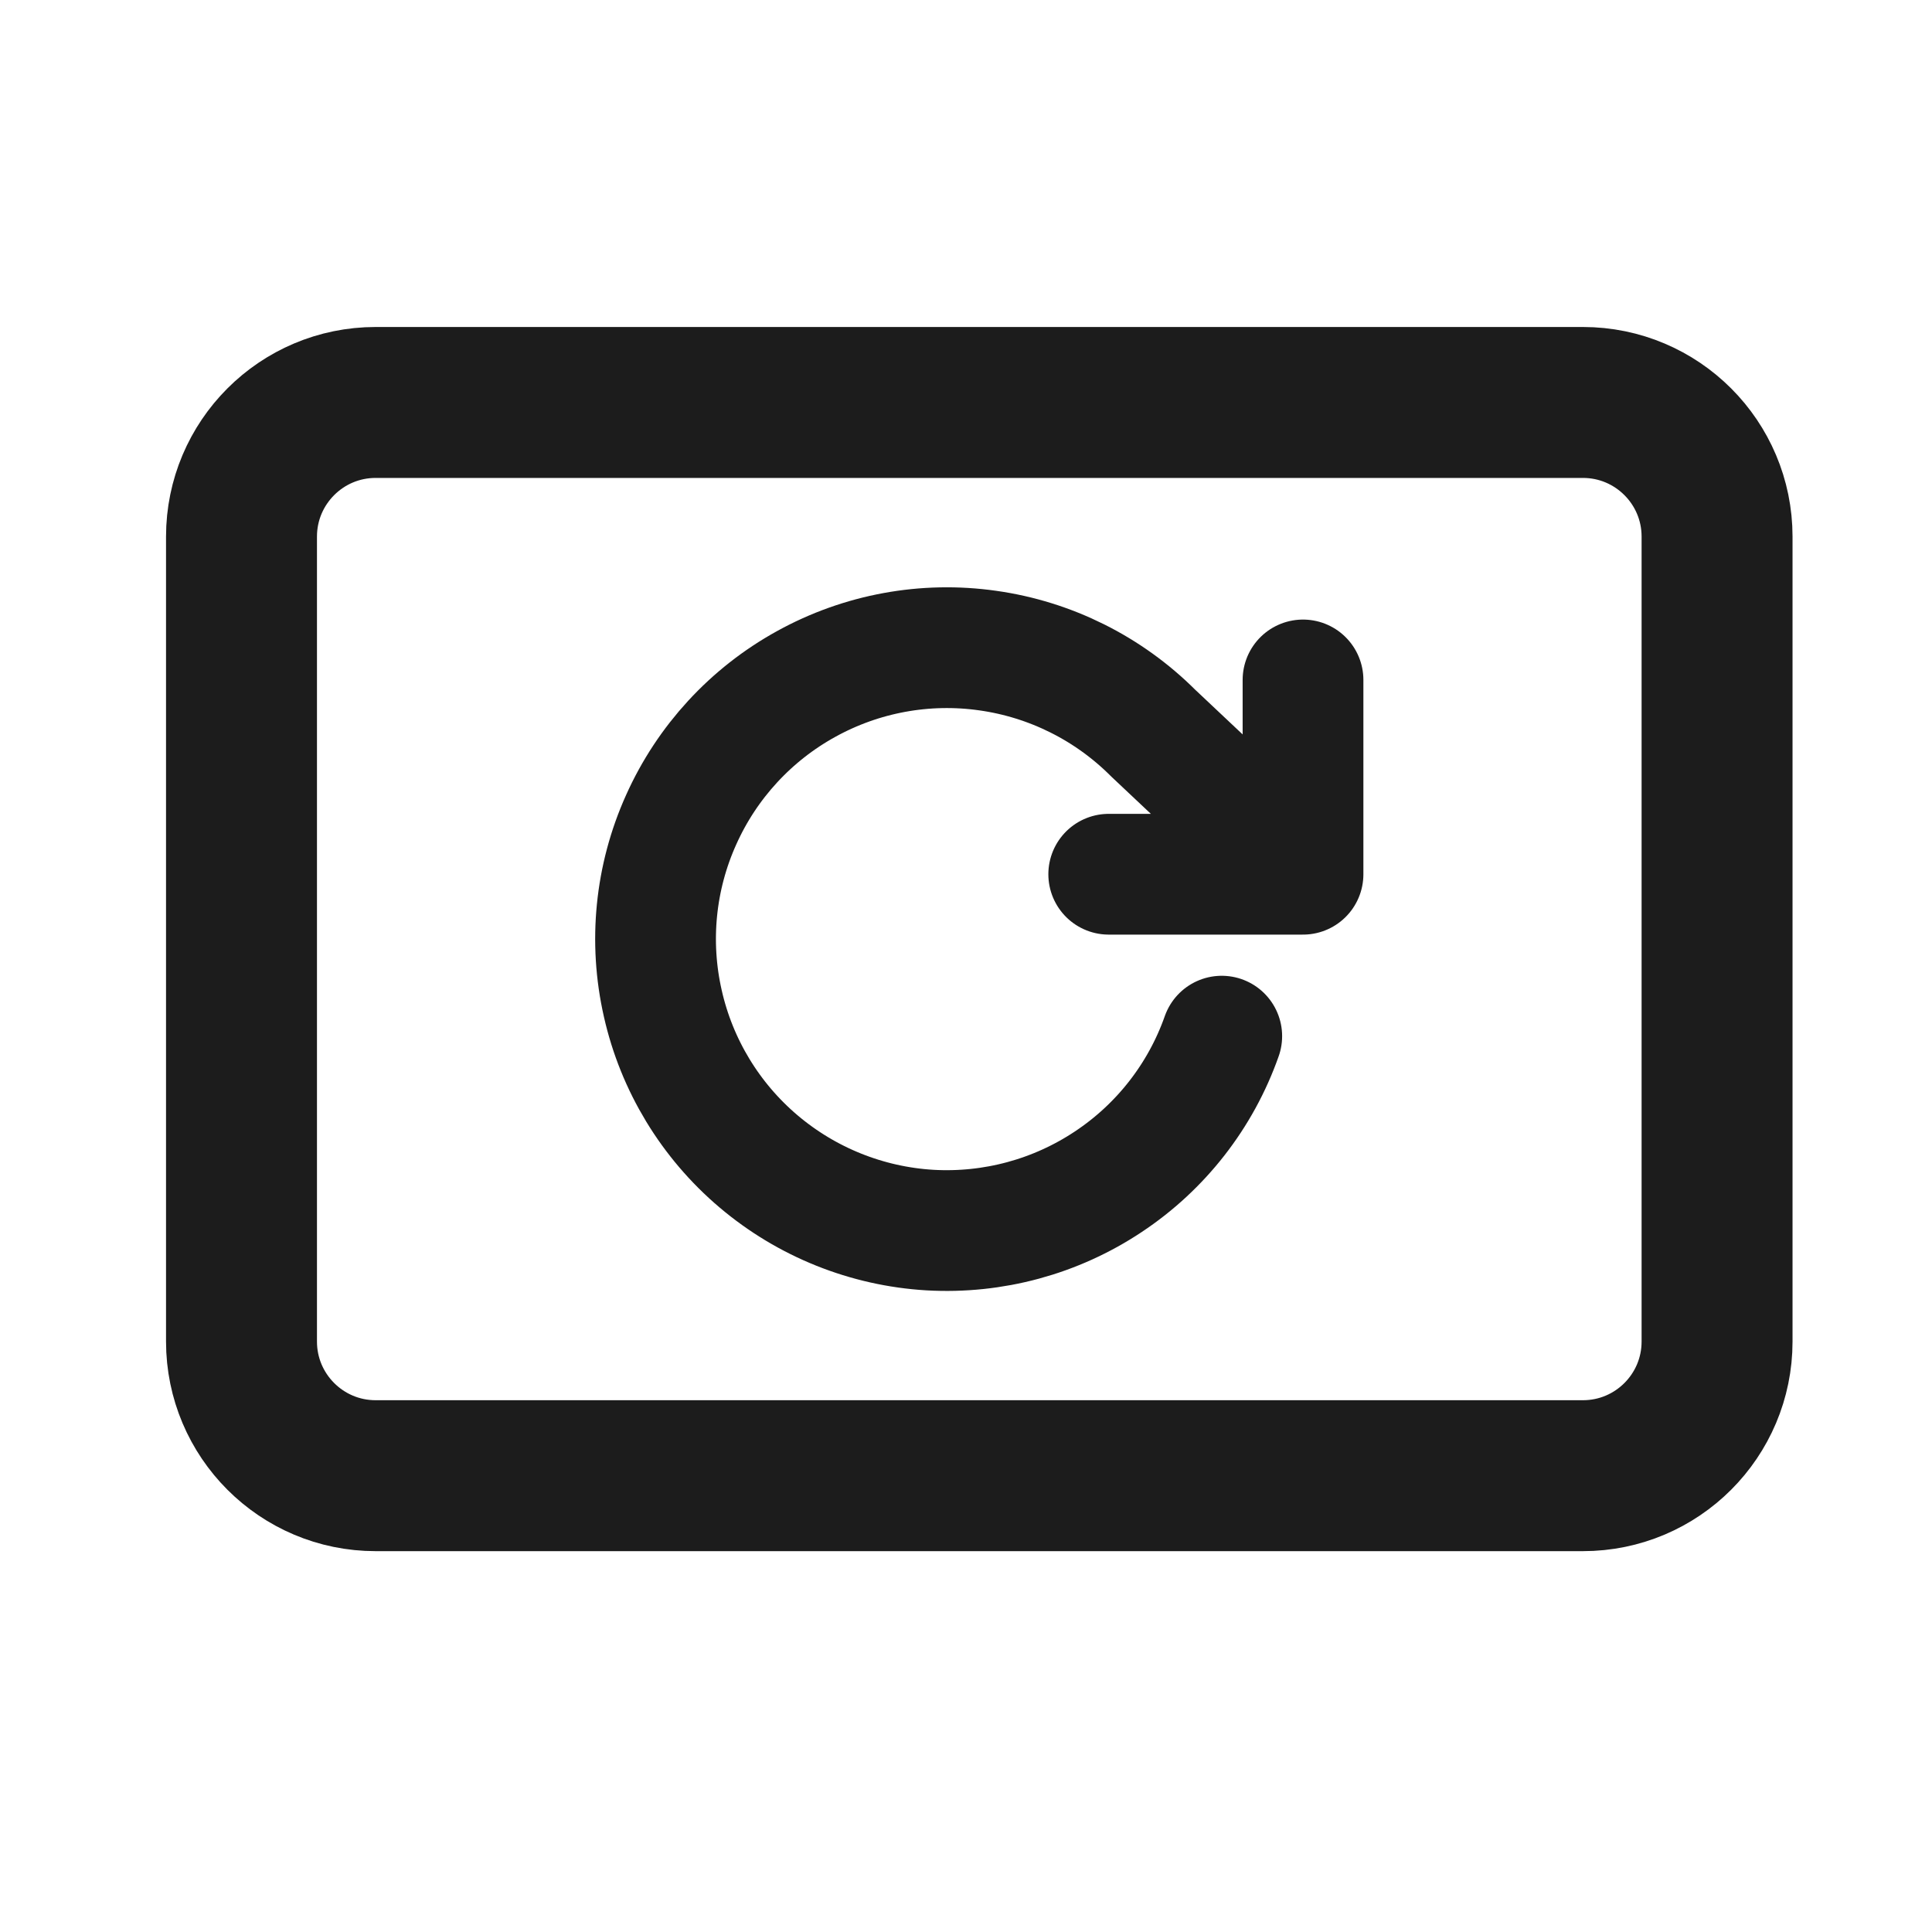
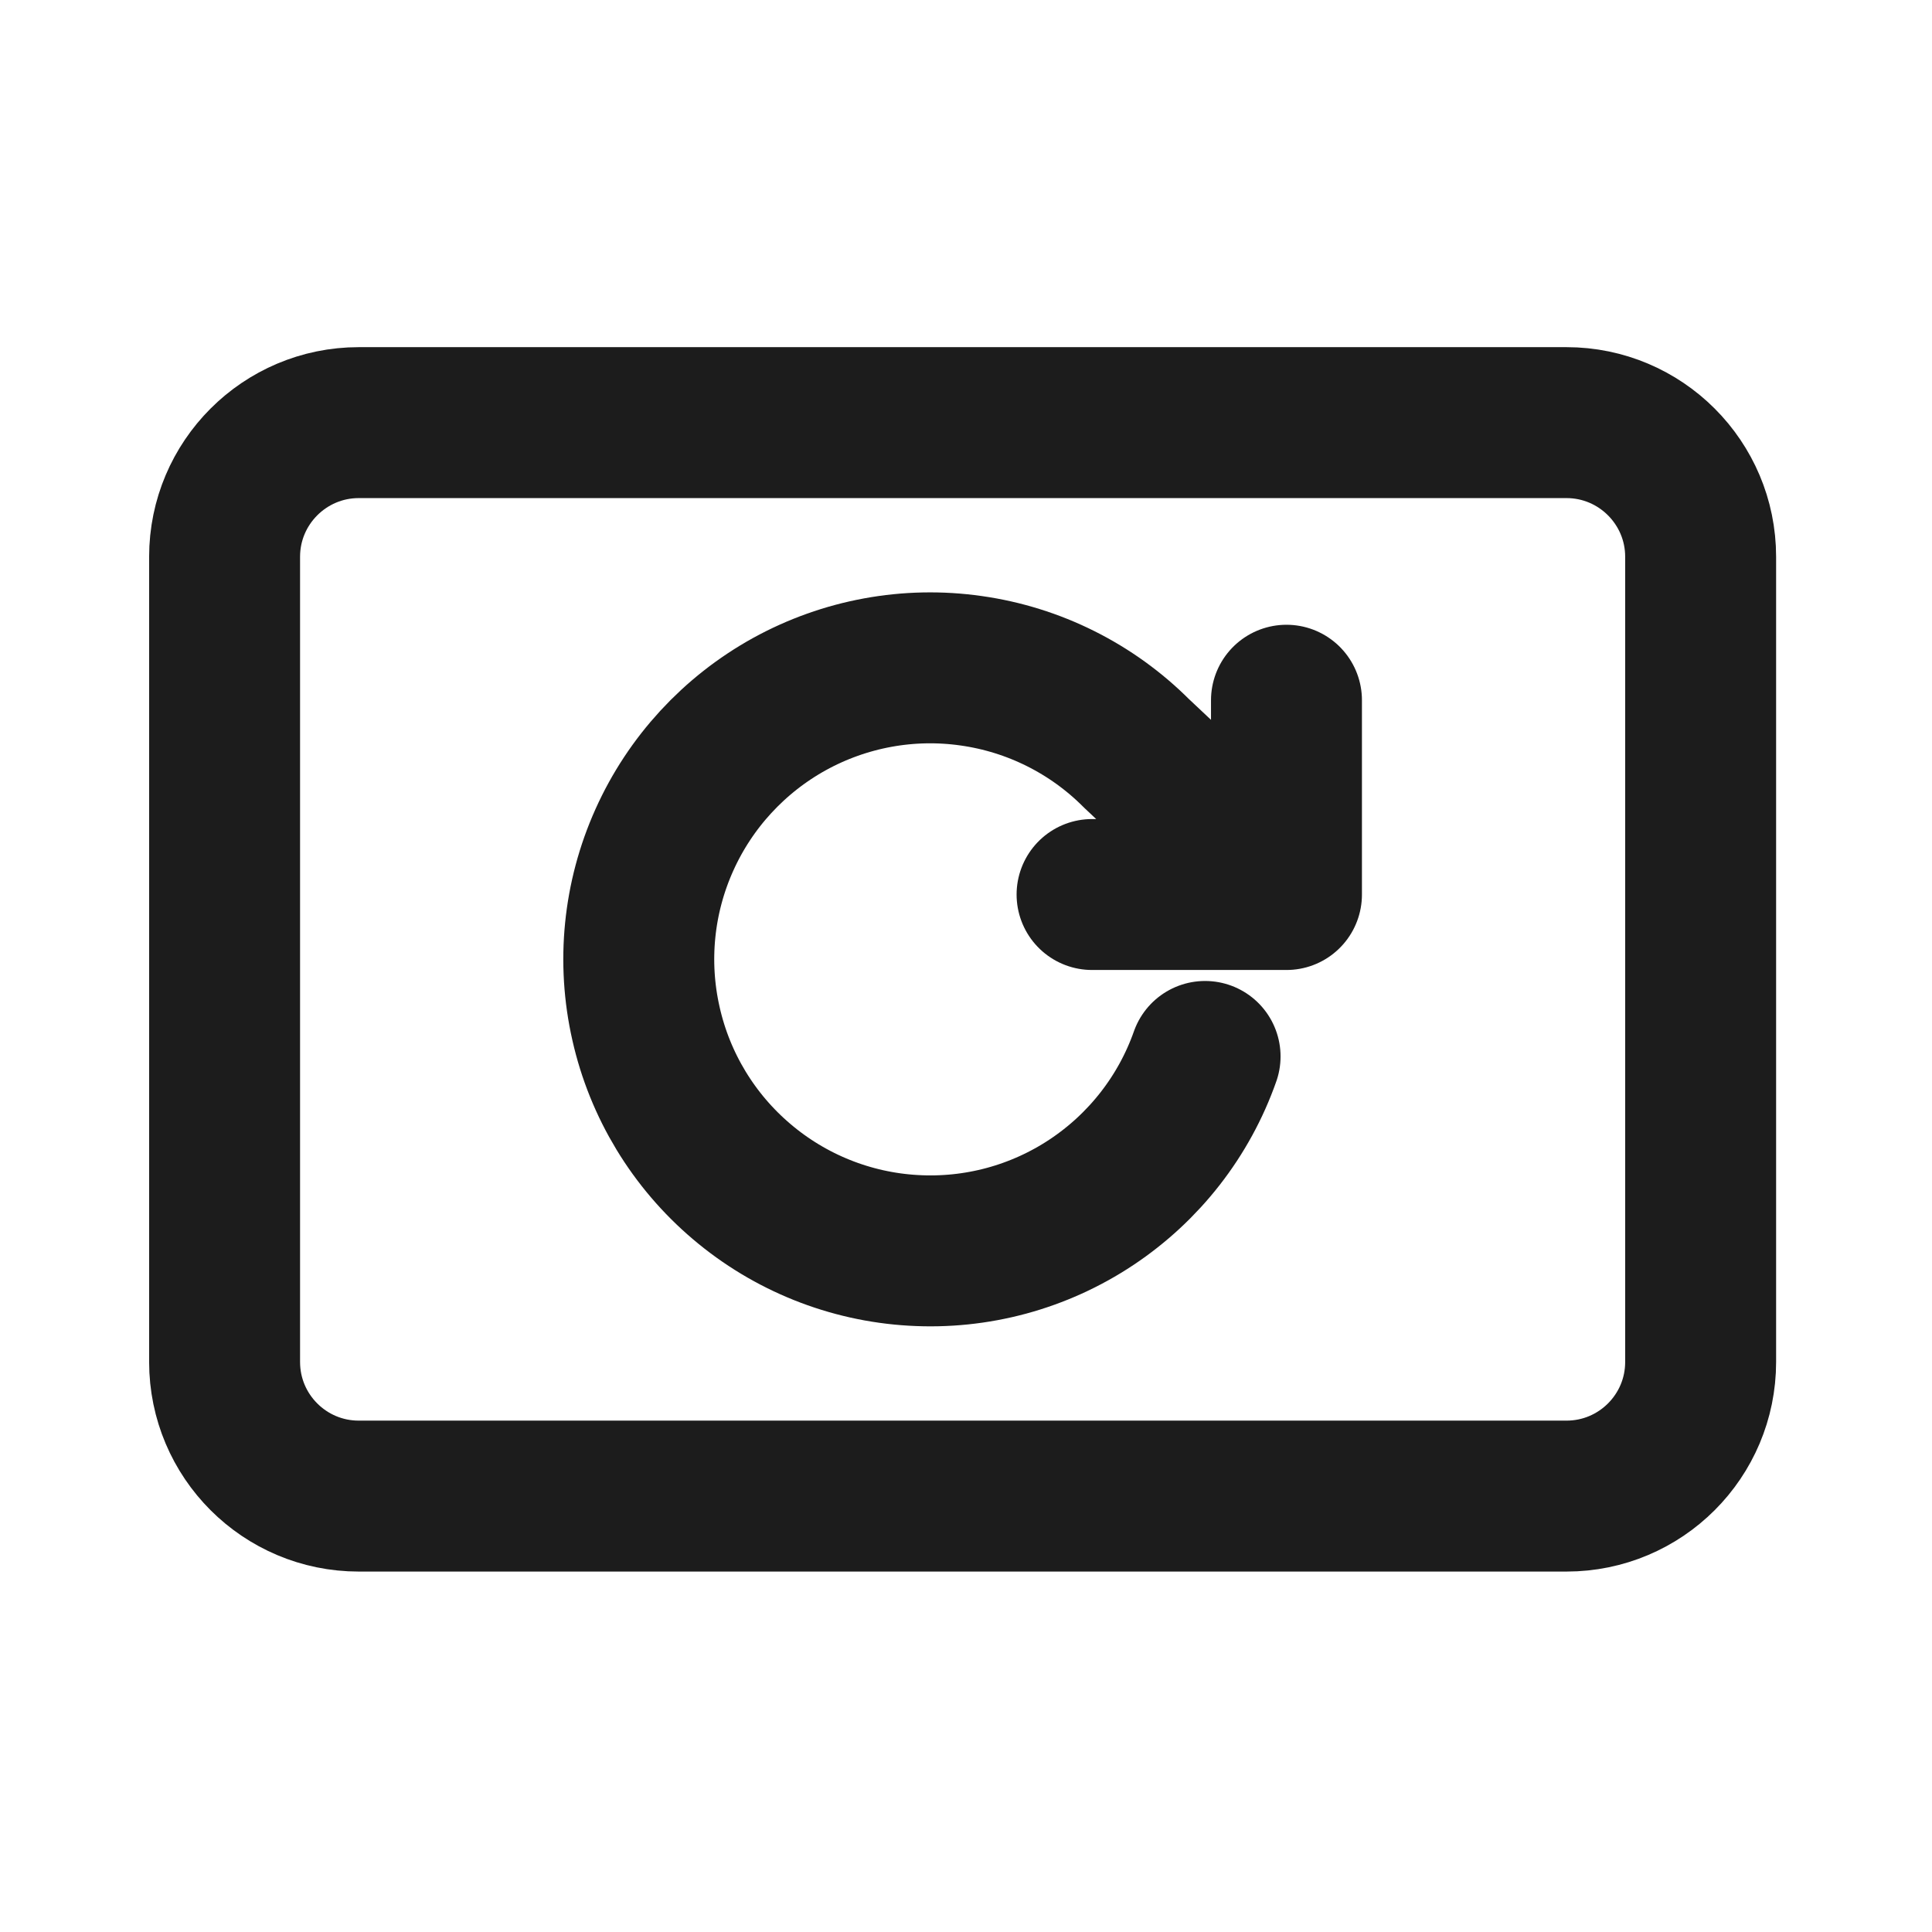
<svg xmlns="http://www.w3.org/2000/svg" width="16" height="16" viewBox="0 0 16 16" fill="none">
-   <path d="M13.109 3.333H3.111C2.497 3.333 2 3.831 2 4.444V11.11C2 11.723 2.497 12.221 3.111 12.221H13.109C13.723 12.221 14.22 11.723 14.22 11.11V4.444C14.22 3.831 13.723 3.333 13.109 3.333Z" stroke="#1C1C1C" stroke-width="1.25" stroke-linecap="round" stroke-linejoin="round" />
-   <path d="M10.791 5.631V7.24M10.791 7.24H9.182M10.791 7.24L9.55 6.071C9.18 5.701 8.699 5.461 8.181 5.388C7.663 5.314 7.135 5.411 6.677 5.664C6.219 5.916 5.855 6.311 5.641 6.789C5.426 7.266 5.373 7.8 5.489 8.31C5.604 8.821 5.883 9.28 6.282 9.618C6.681 9.956 7.179 10.156 7.701 10.187C8.224 10.217 8.742 10.077 9.178 9.787C9.614 9.498 9.944 9.075 10.118 8.581" stroke="#1C1C1C" stroke-linecap="round" stroke-linejoin="round" />
+   <path d="M10.654 5.799V7.408M10.654 7.408H9.044M10.654 7.408L9.412 6.239C9.042 5.868 8.561 5.628 8.043 5.555C7.525 5.481 6.997 5.578 6.538 5.831C6.08 6.084 5.716 6.479 5.502 6.956C5.287 7.434 5.234 7.968 5.35 8.478C5.465 8.989 5.744 9.448 6.143 9.786C6.542 10.125 7.041 10.325 7.563 10.355C8.086 10.386 8.604 10.246 9.04 9.956C9.476 9.666 9.806 9.243 9.98 8.749M2.971 3.5H12.973C13.586 3.5 14.084 3.998 14.084 4.611V11.279C14.084 11.893 13.586 12.39 12.973 12.39H2.971C2.358 12.39 1.86 11.893 1.86 11.279V4.611C1.86 3.998 2.358 3.5 2.971 3.5Z" stroke="#1C1C1C" stroke-width="1.25" stroke-linecap="round" stroke-linejoin="round" />
</svg>
